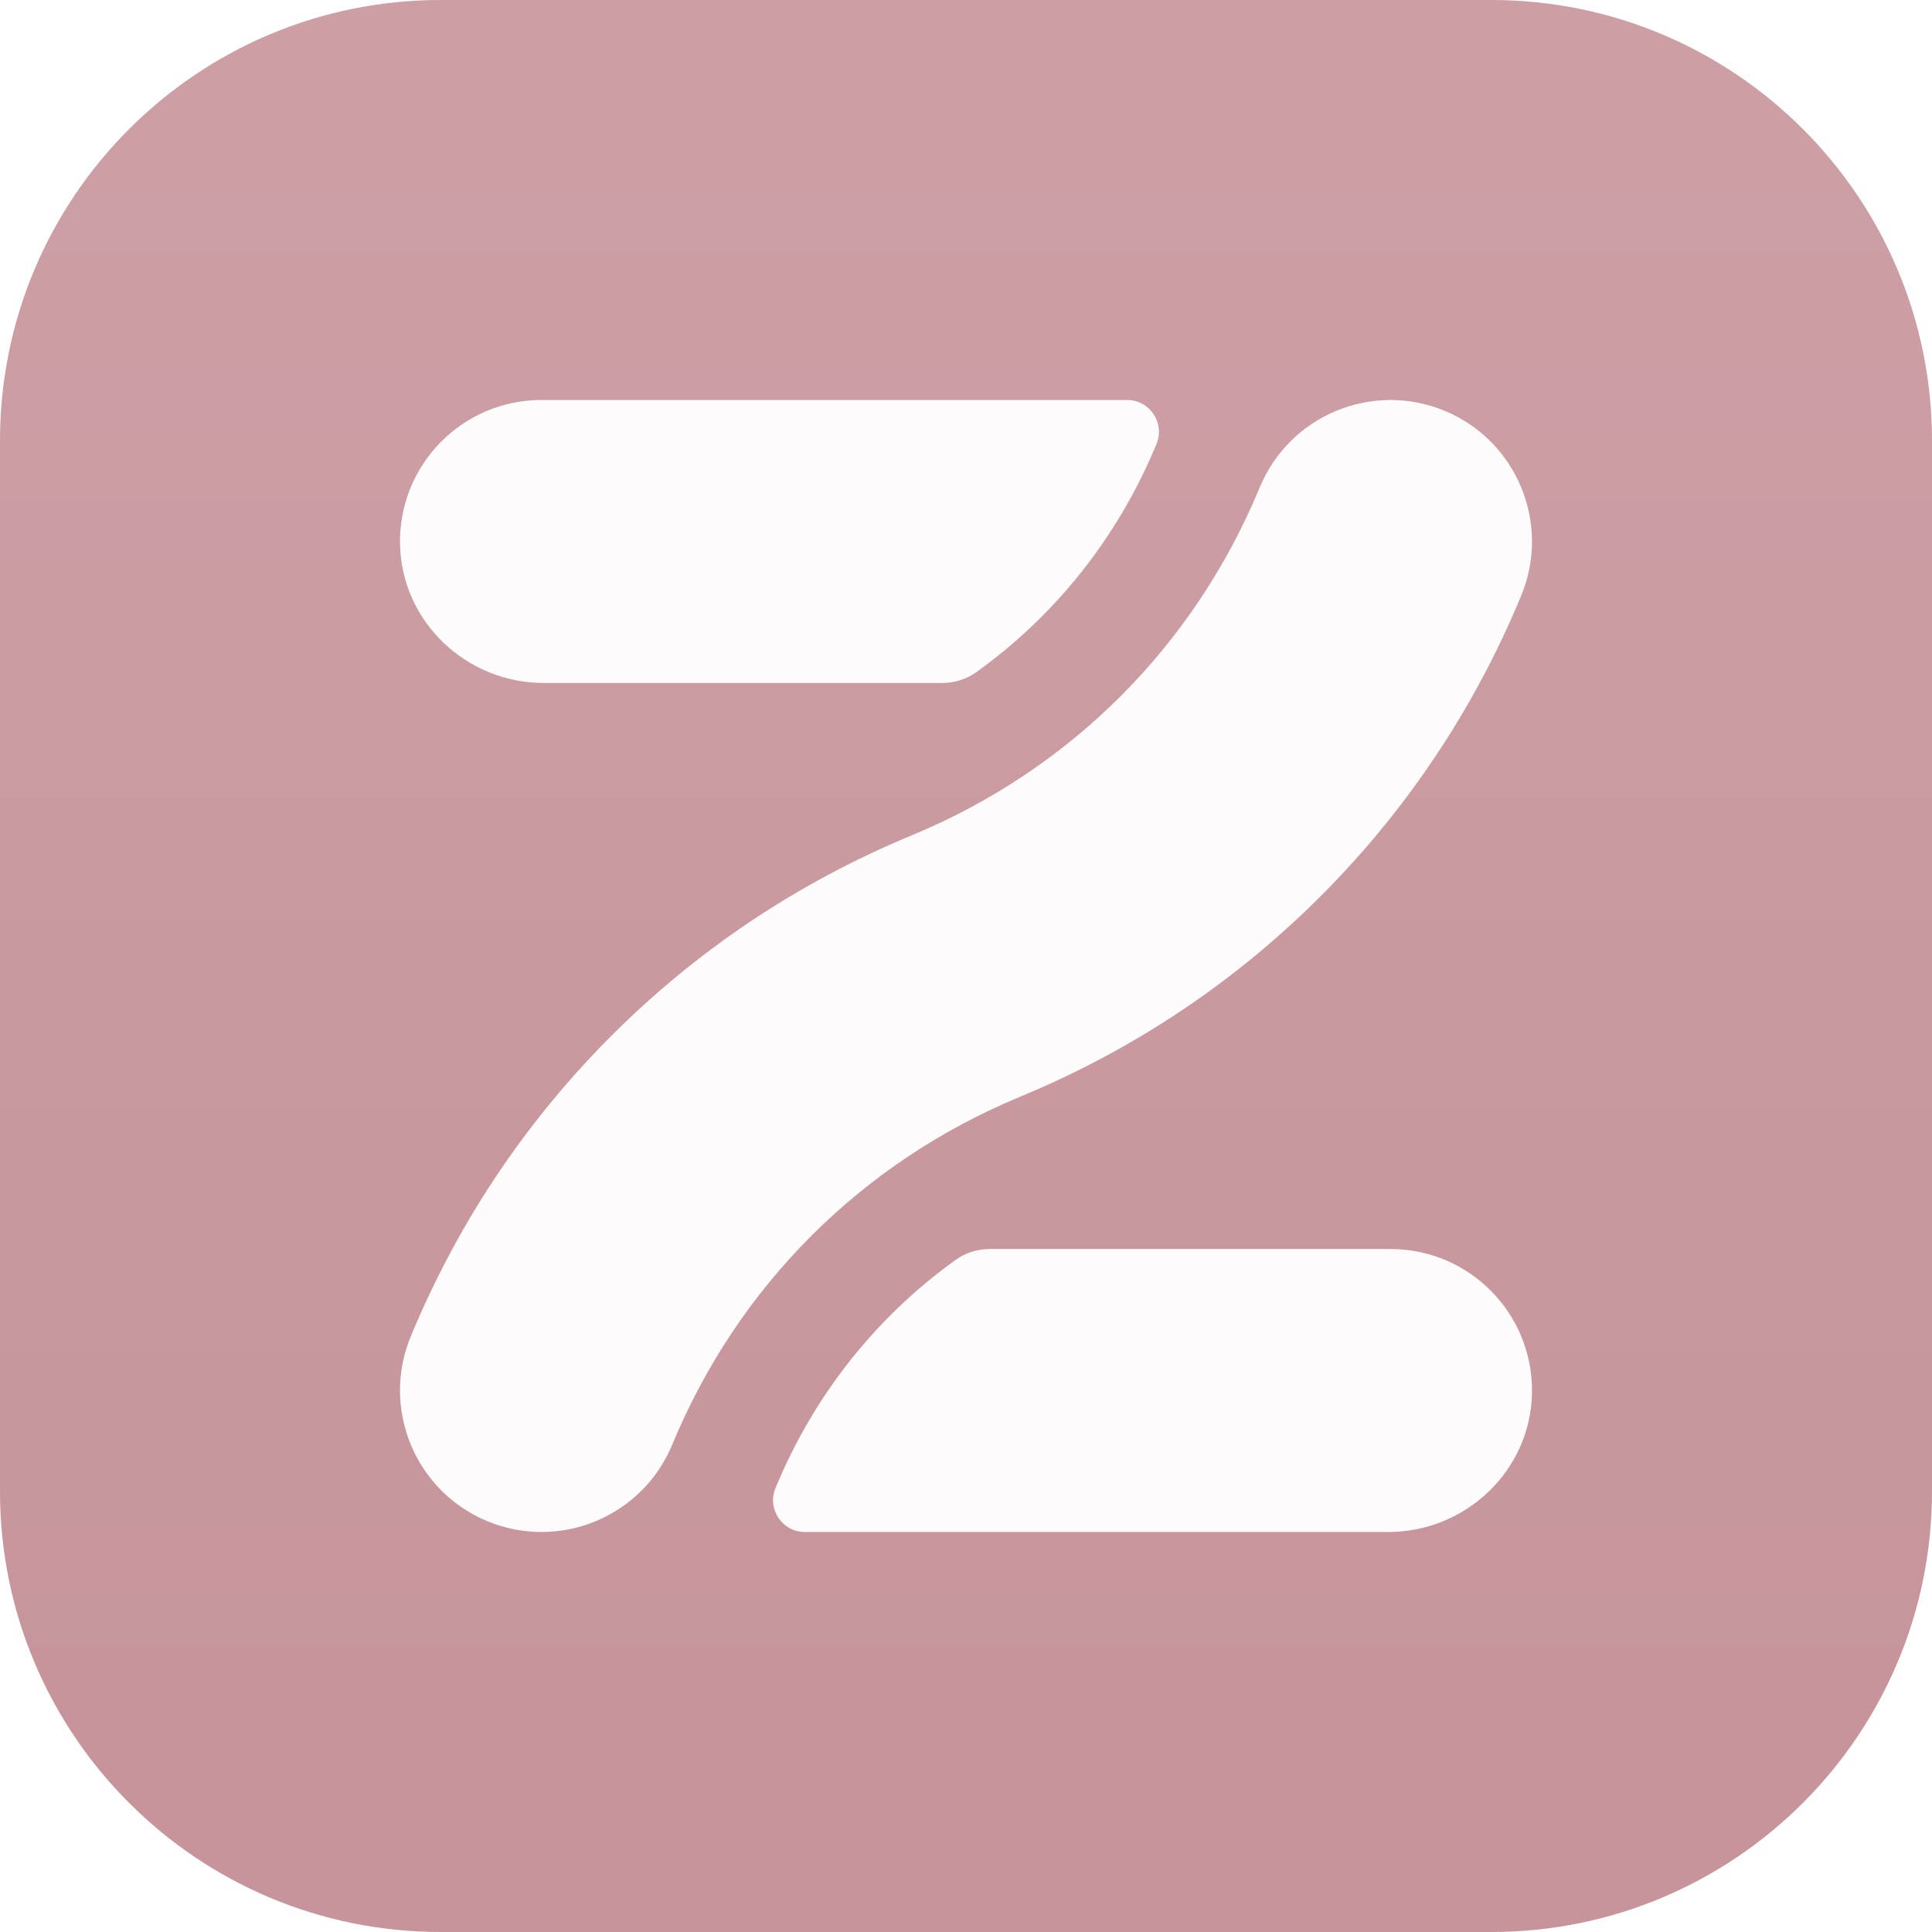
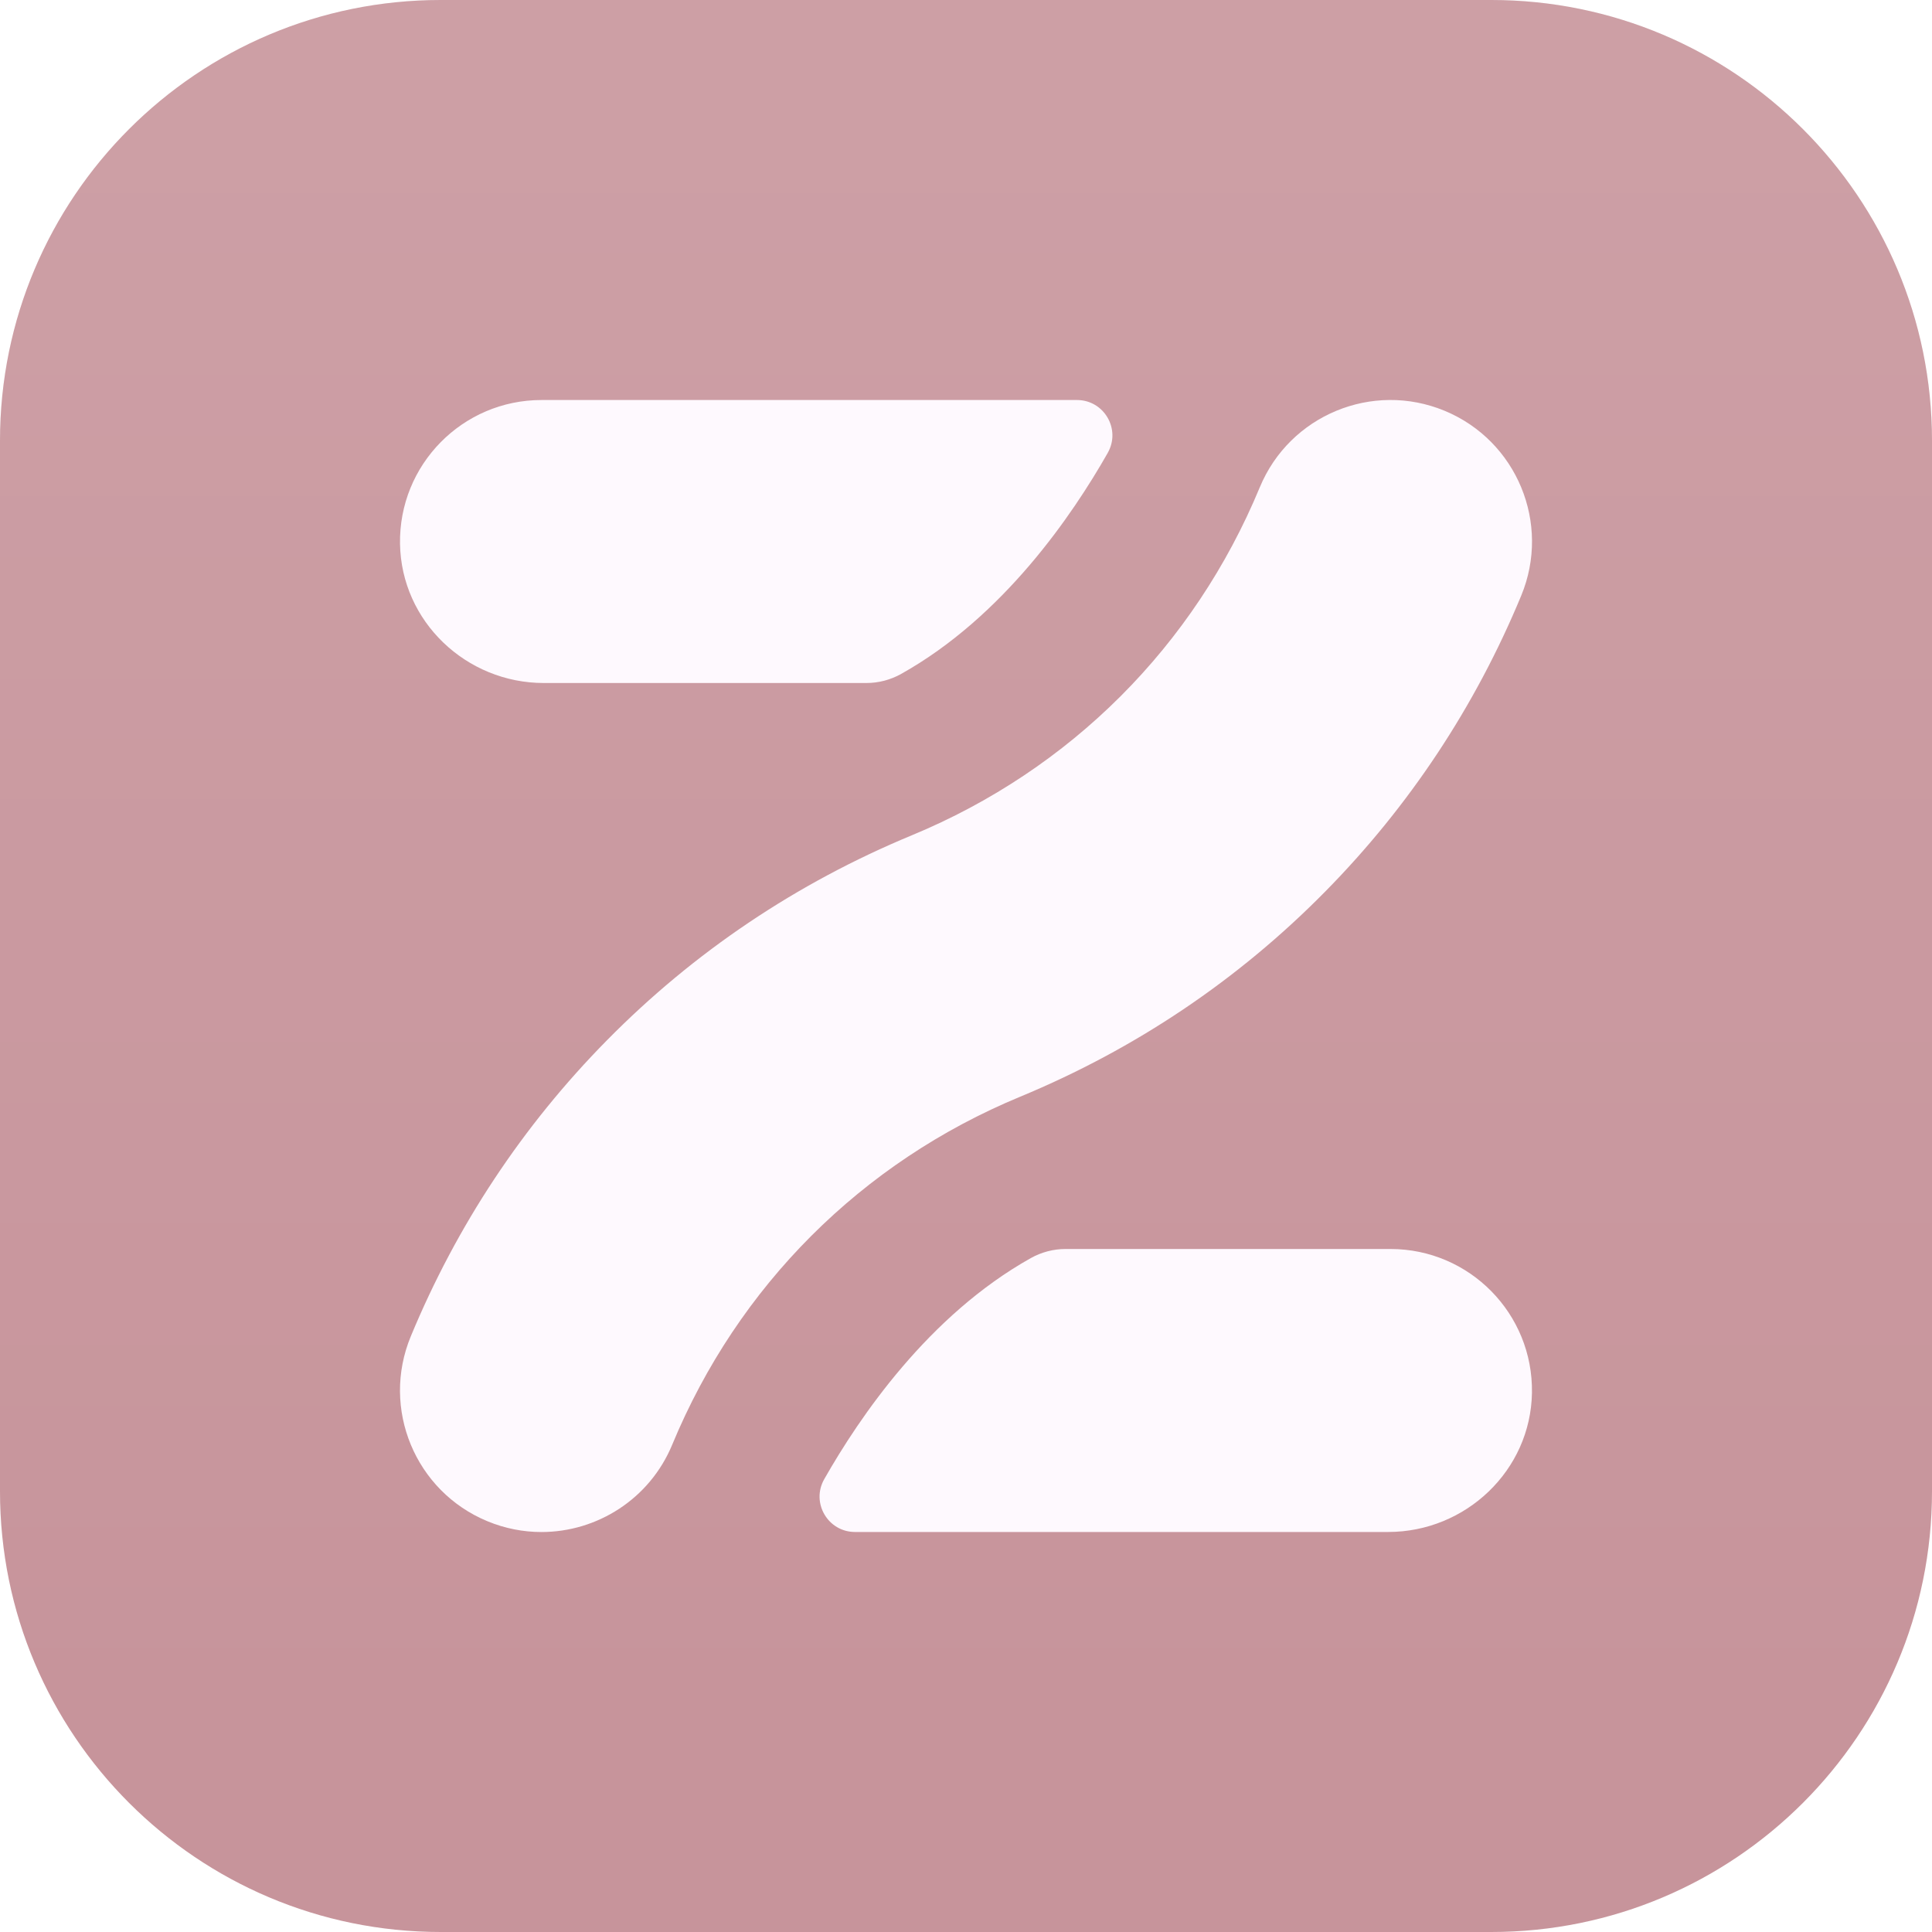
- <svg xmlns="http://www.w3.org/2000/svg" id="a" viewBox="0 0 256 256">
+ <svg xmlns="http://www.w3.org/2000/svg" viewBox="0 0 80 80">
  <defs>
-     <style>.c{fill:url(#b);}.c,.d,.e{stroke-width:0px;}.d{fill:#fdfbfb;}.e{fill:#c7949b;}</style>
-     <linearGradient id="b" x1="128" y1="256" x2="128" y2="0" gradientUnits="userSpaceOnUse">
+     <style>.g{fill:url(#e);}.g,.h,.i{stroke-width:0px;}.h{fill:#fef9fe;}.i{fill:#c7949b;}</style>
+     <linearGradient id="e" x1="40" y1="80" x2="40" y2="0" gradientUnits="userSpaceOnUse">
      <stop offset=".1" stop-color="#fff" stop-opacity="0" />
      <stop offset=".9" stop-color="#fff" stop-opacity=".1" />
    </linearGradient>
  </defs>
-   <rect class="e" y="0" width="256" height="256" rx="58.4" ry="58.4" />
-   <rect class="c" y="0" width="256" height="256" rx="58.4" ry="58.4" />
-   <path class="d" d="M202.997,184.57c-.172,10.281-8.774,18.43-19.056,18.43h-77.288c-3.006,0-5.046-3.055-3.894-5.831l.026-.063c5.082-12.271,13.329-22.625,23.859-30.178,1.31-.94,2.89-1.427,4.502-1.427h53.103c10.462,0,18.922,8.568,18.747,19.07Z" />
-   <path class="d" d="M149.347,53c3.006,0,5.046,3.055,3.894,5.831l-.026.063c-5.082,12.271-13.329,22.625-23.859,30.178-1.31.94-2.89,1.427-4.502,1.427h-52.795c-10.282,0-18.884-8.149-19.056-18.43-.175-10.502,8.285-19.07,18.747-19.07h77.597Z" />
-   <path class="d" d="M71.746,203c-2.391,0-4.821-.46-7.167-1.432-9.567-3.962-14.11-14.93-10.147-24.496,6.094-14.713,14.829-27.903,25.963-39.203,11.534-11.707,25.136-20.855,40.43-27.19,21.021-8.708,37.393-25.079,46.099-46.099,3.962-9.567,14.931-14.109,24.496-10.147,9.567,3.962,14.11,14.93,10.147,24.496-6.094,14.713-14.829,27.903-25.963,39.203-11.534,11.707-25.136,20.855-40.43,27.19-21.021,8.708-37.393,25.079-46.099,46.099-2.99,7.22-9.973,11.579-17.329,11.579Z" />
+   <g id="c">
+     <rect class="i" width="80" height="80" rx="18.25" ry="18.25" />
+   </g>
+   <g id="d">
+     <rect class="g" width="80" height="80" rx="18.25" ry="18.25" />
+   </g>
+   <g id="f">
+     <path class="h" d="M63.435,57.677c-.054,3.212-2.742,5.759-5.955,5.759h-22.076c-1.122,0-1.829-1.21-1.275-2.186,1.463-2.574,4.32-6.783,8.553-9.154.441-.247.937-.378,1.442-.378h13.453c3.269,0,5.913,2.677,5.858,5.959Z" />
+     <path class="h" d="M45.871,18.75c-1.463,2.574-4.32,6.783-8.553,9.154-.441.247-.937.378-1.442.378h-13.357c-3.213,0-5.901-2.546-5.955-5.759-.055-3.282,2.589-5.959,5.858-5.959h22.173c1.122,0,1.829,1.21,1.275,2.186Z" />
+     <path class="h" d="M22.421,63.438c-.747,0-1.506-.144-2.24-.448-2.99-1.238-4.409-4.666-3.171-7.655,1.905-4.598,4.634-8.72,8.114-12.251,3.604-3.659,7.855-6.517,12.634-8.497,6.569-2.721,11.685-7.837,14.406-14.406,1.238-2.99,4.666-4.409,7.655-3.171,2.99,1.238,4.409,4.666,3.171,7.655-1.905,4.598-4.634,8.72-8.114,12.251-3.604,3.659-7.855,6.517-12.634,8.497-6.569,2.721-11.685,7.837-14.406,14.406-.934,2.256-3.116,3.619-5.415,3.619Z" />
+   </g>
</svg>
